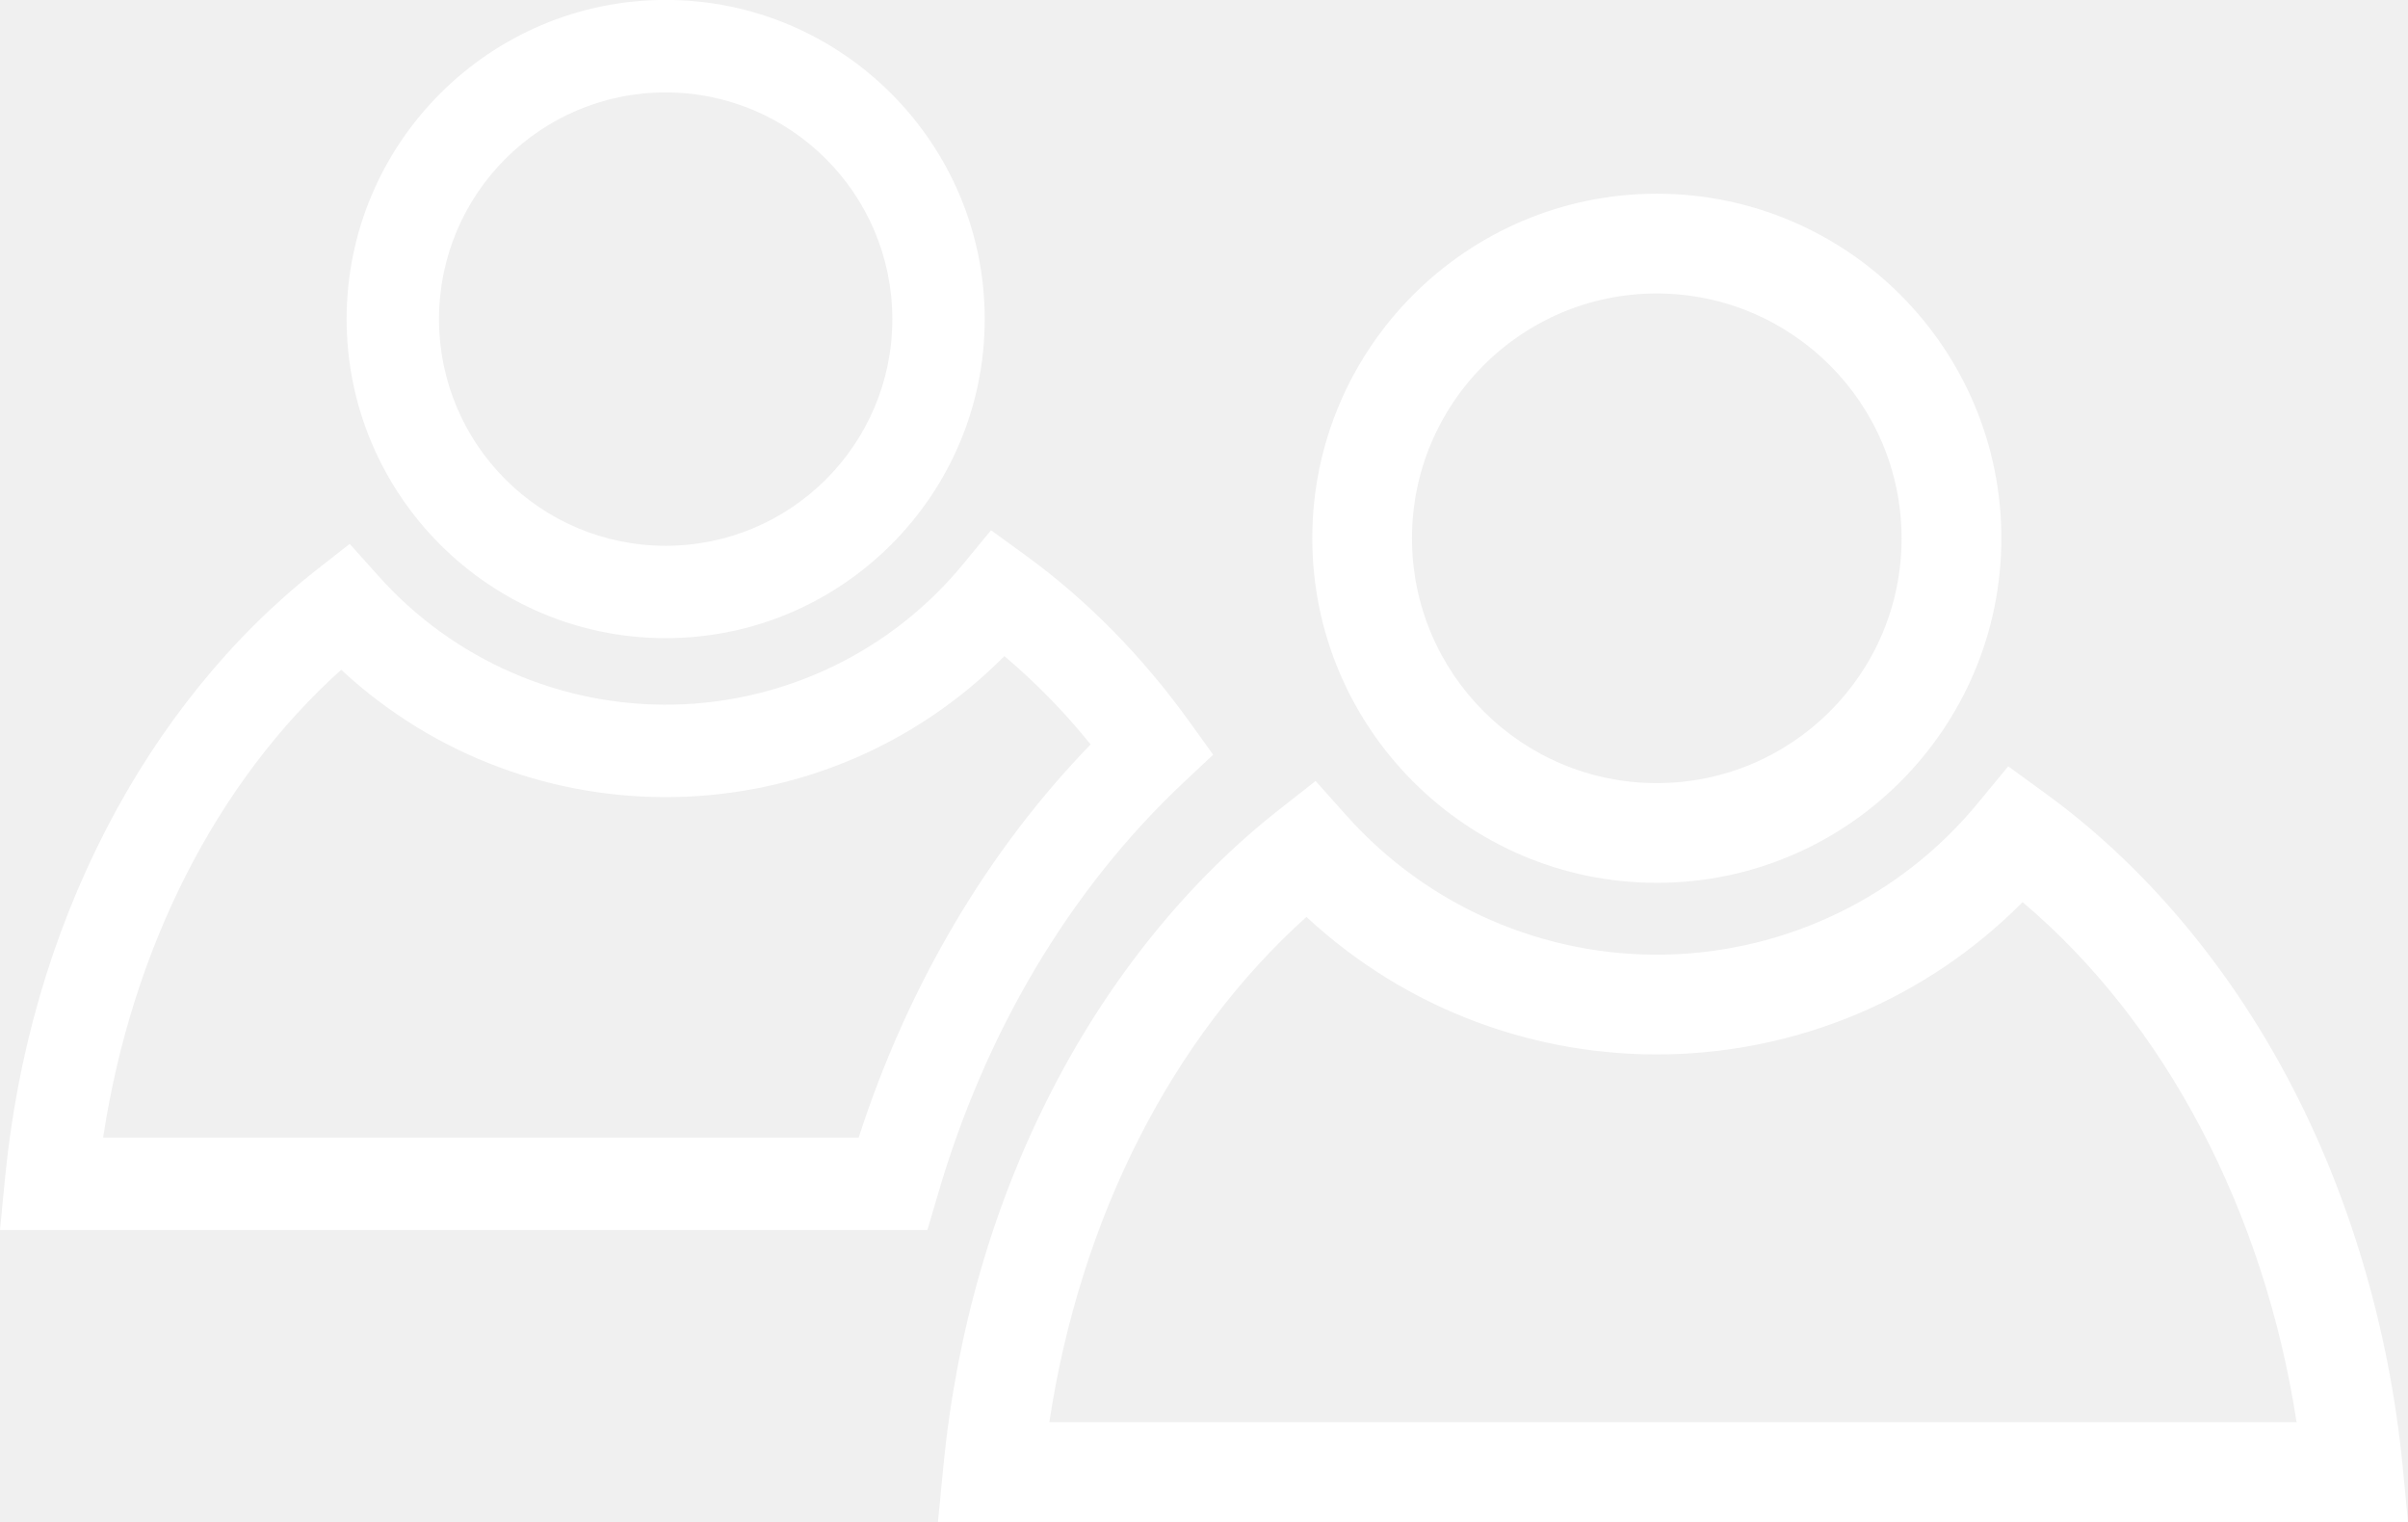
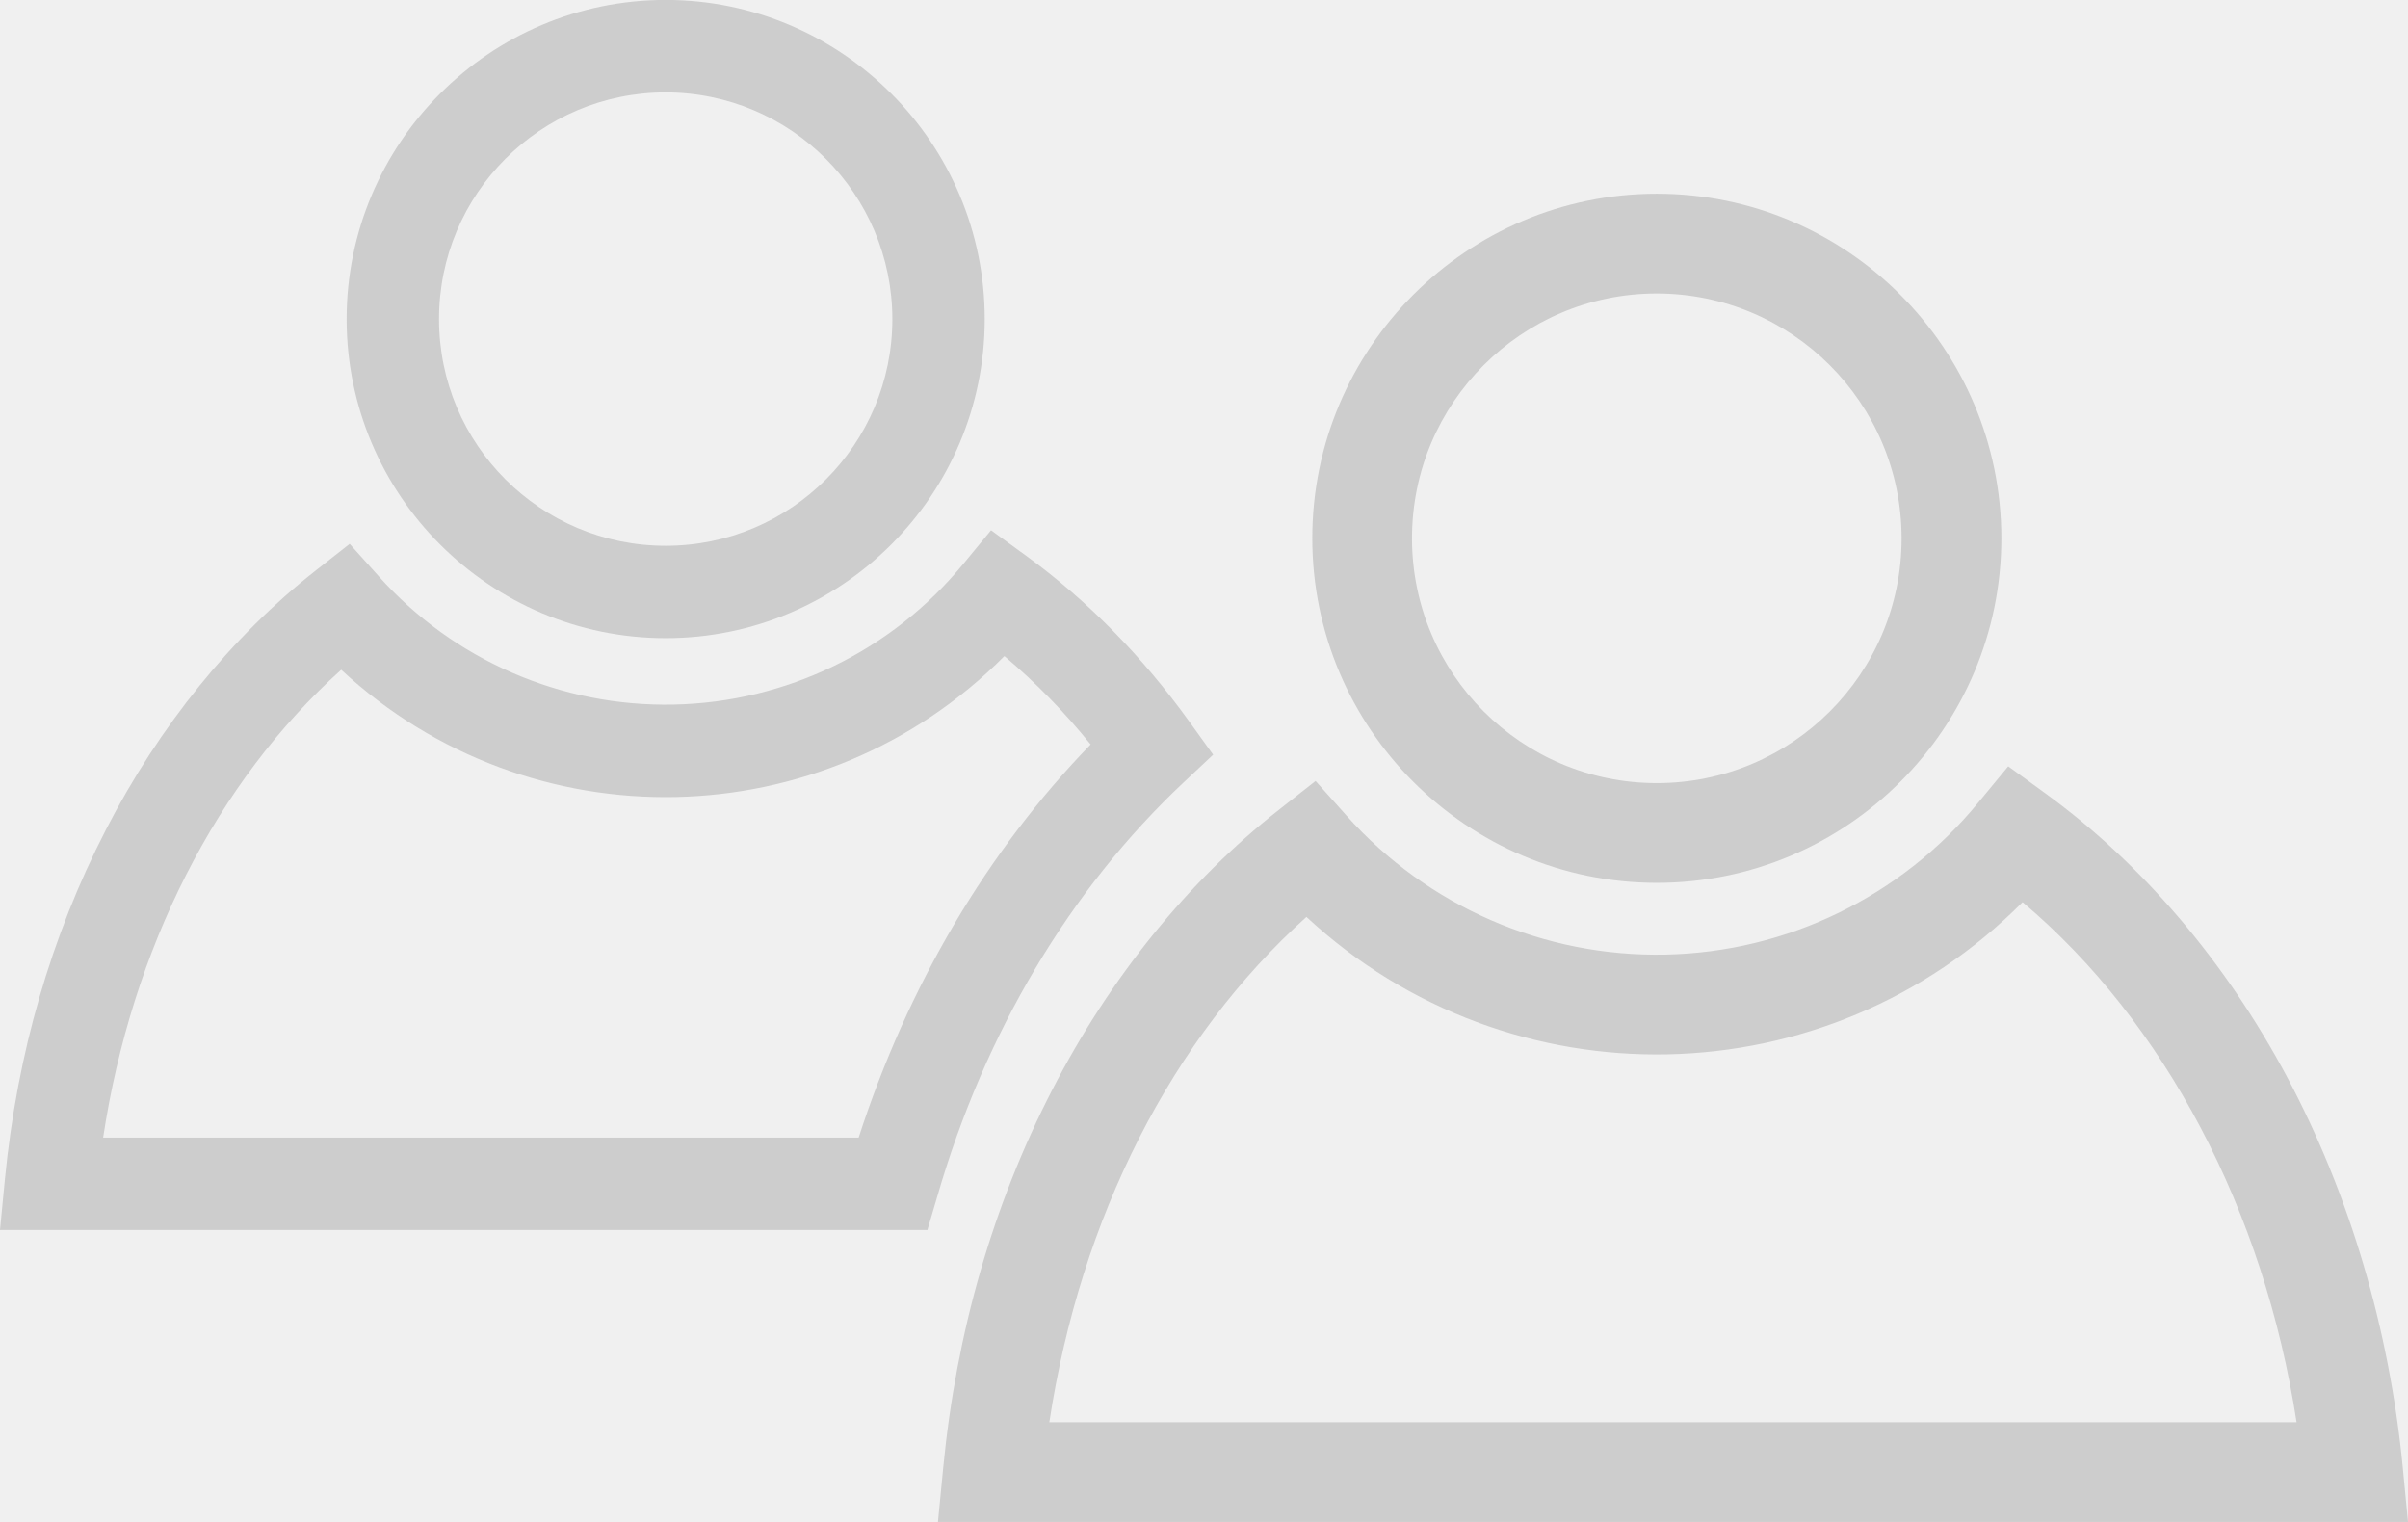
<svg xmlns="http://www.w3.org/2000/svg" id="Слой_1" data-name="Слой 1" viewBox="0 0 1036 654.72">
  <defs>
    <style>
-       .cls-1 {
-         fill: #fff;
-       }
-     </style>
+             .cls-1 {
+             fill: #cdcdcd;
+             }
+         </style>
  </defs>
  <path class="cls-1" d="M301.4,505.56c-75.69,0-137.27-61.57-137.27-137.26S225.71,231,301.4,231,438.66,292.61,438.66,368.3,377.08,505.56,301.4,505.56Zm0-234.78a97.52,97.52,0,1,0,97.52,97.52A97.63,97.63,0,0,0,301.4,270.78Z" transform="translate(-15 -231.03)" />
  <path class="cls-1" d="M727.82,610.82c-81.73,0-148.23-66.49-148.23-148.23s66.5-148.23,148.23-148.23,148.23,66.5,148.23,148.23S809.55,610.82,727.82,610.82Zm0-253.54A105.32,105.32,0,1,0,833.13,462.59,105.43,105.43,0,0,0,727.82,357.28Z" transform="translate(-15 -231.03)" />
  <path class="cls-1" d="M414,760.16H15l2.11-21.79c5.24-54,19.86-104.59,43.47-150.45,22.94-44.57,54.14-83.1,90.22-111.43L165.44,465l12.43,13.86a165.61,165.61,0,0,0,251.6-5.28l11.9-14.44,15.14,11c26.28,19.13,49.91,43.15,70.24,71.4l10.19,14.15-12.71,11.94c-48.9,45.94-85.57,107.56-106,178.18ZM59.37,720.42H384.42c21.15-65.35,55.34-123.27,99.8-169.14a277.51,277.51,0,0,0-37.1-38,205.29,205.29,0,0,1-285.32,5.88C108.18,567.34,71.73,639,59.37,720.42Z" transform="translate(-15 -231.03)" />
  <path class="cls-1" d="M1051,885.76H418.54l2.28-23.53c5.66-58.29,21.45-113,46.94-162.47,24.78-48.14,58.47-89.74,97.43-120.33L581,567l13.41,15a178.87,178.87,0,0,0,271.71-5.7L879,560.69l16.34,11.89c41.35,30.1,77.18,72.2,103.63,121.75,26.77,50.17,44,108.23,49.77,167.9ZM466.46,842.84h536.6c-14-91-56.74-172.19-117.88-223.71a221.7,221.7,0,0,1-308.11,6.35C519.17,677.53,479.81,754.91,466.46,842.84Z" transform="translate(-15 -231.03)" />
</svg>
